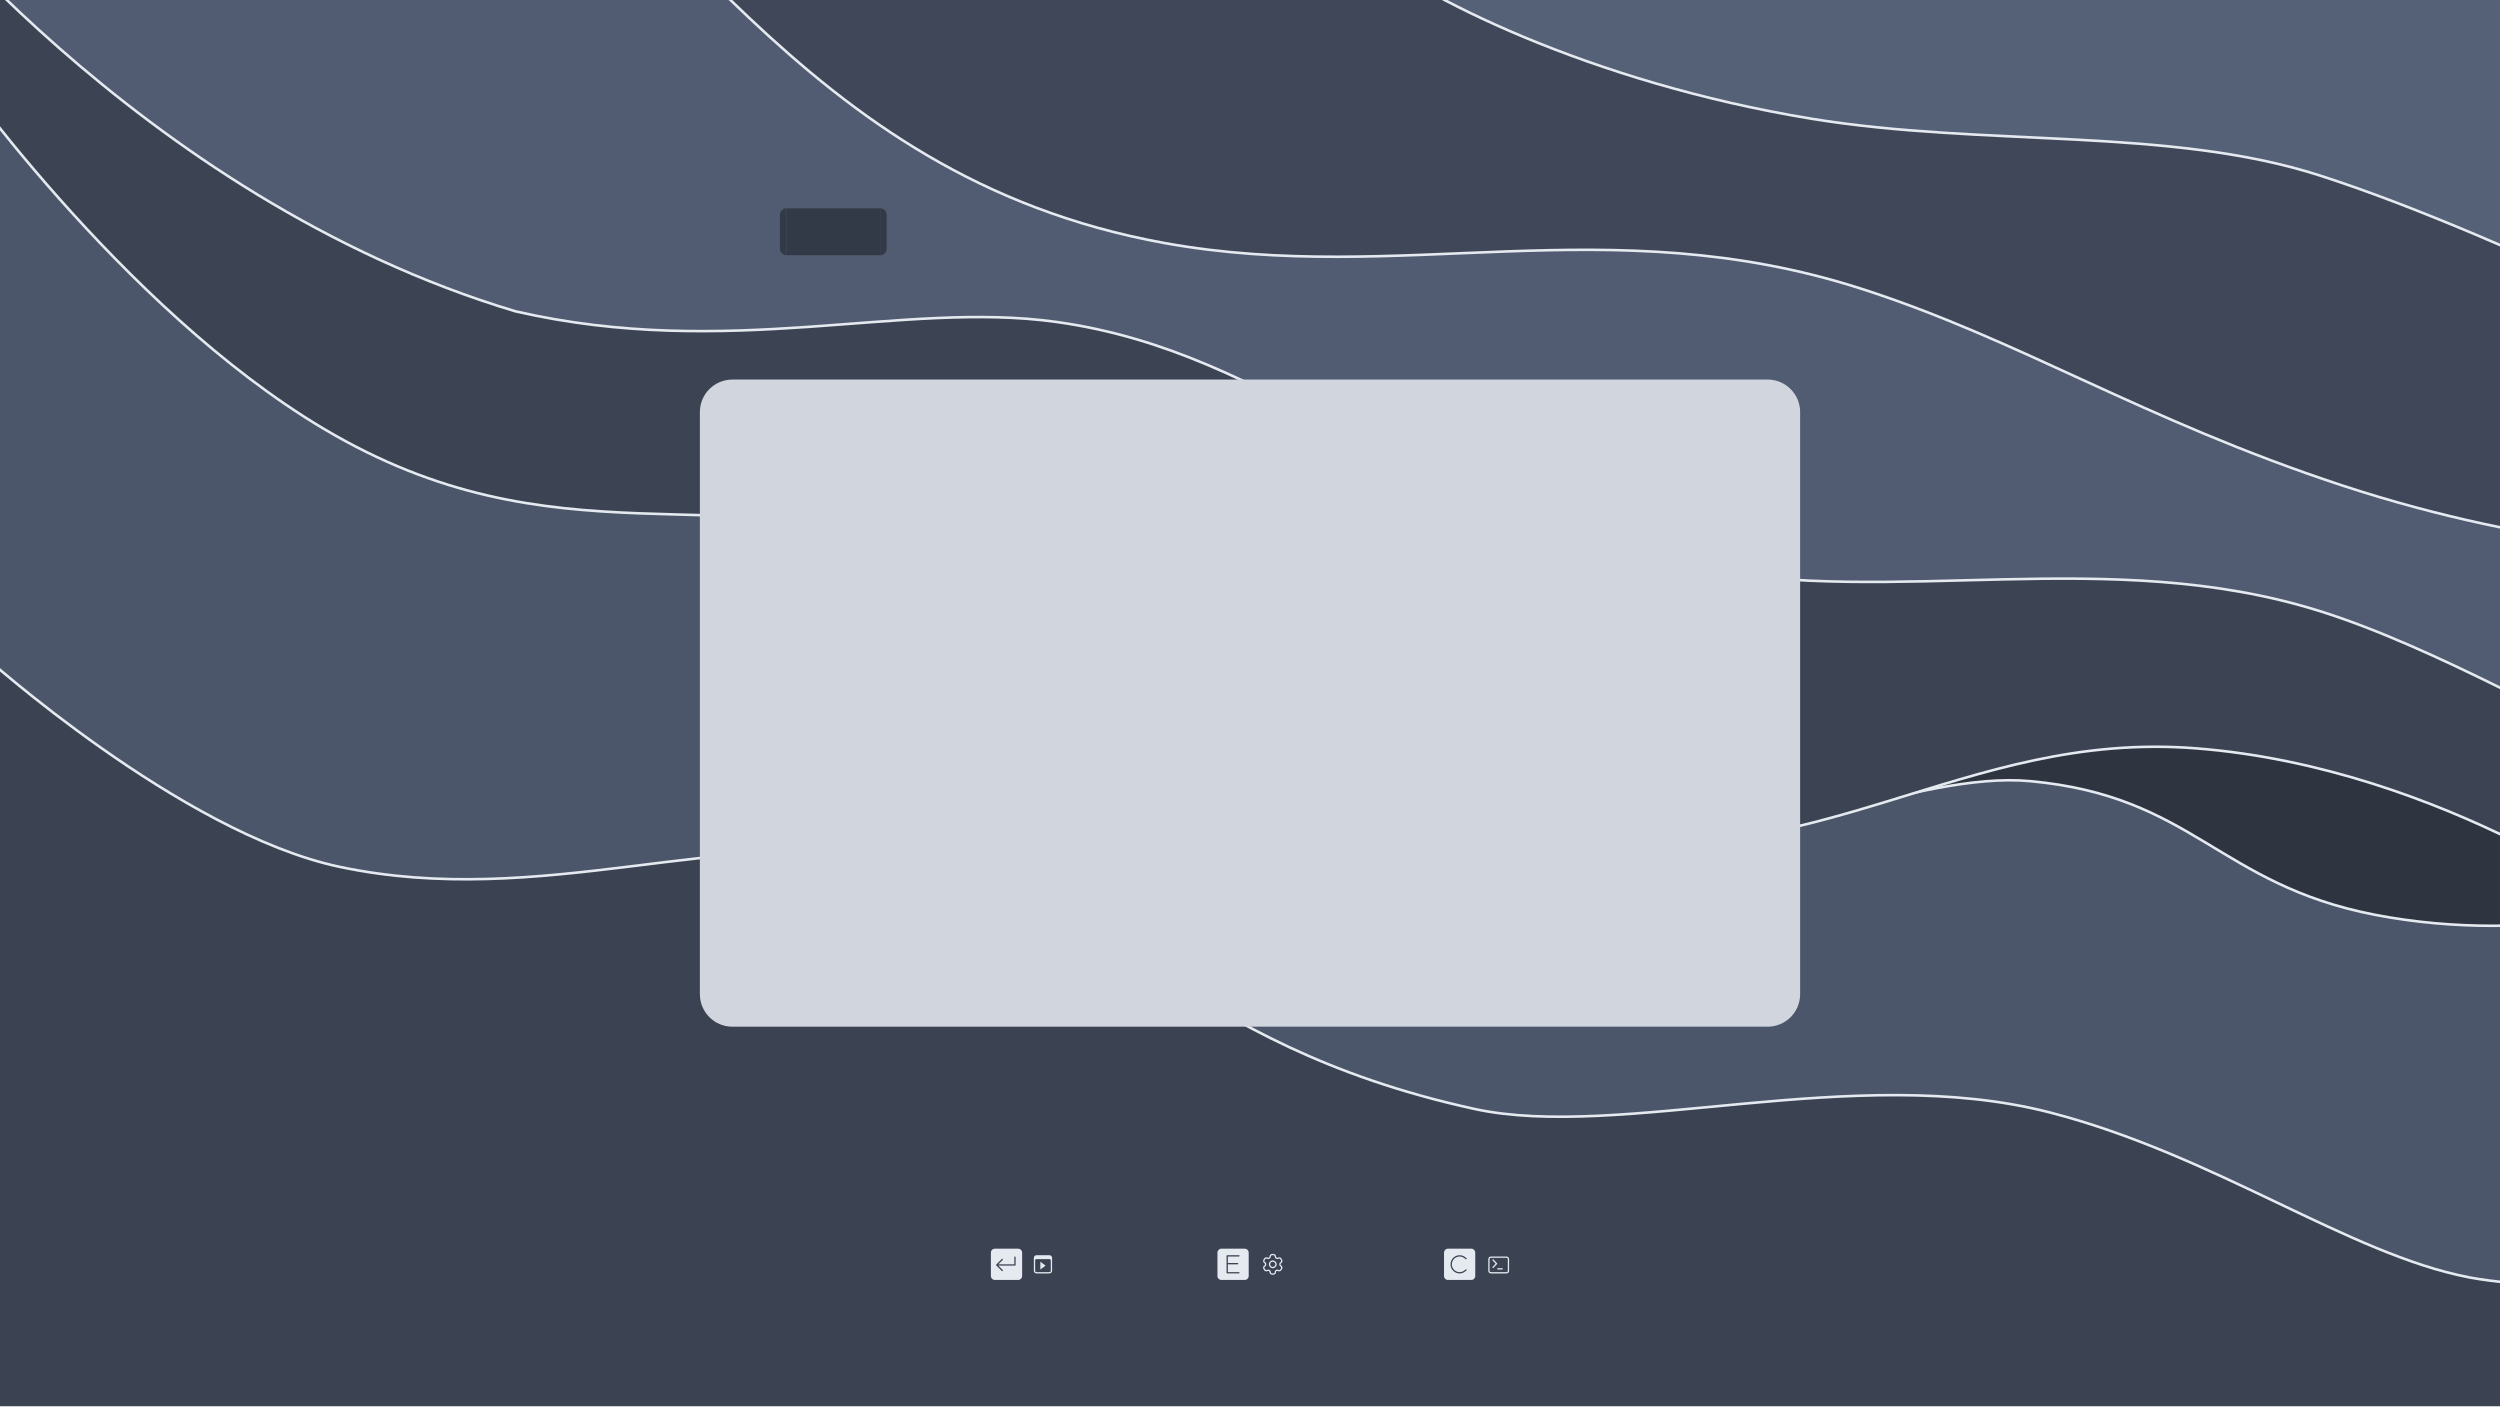
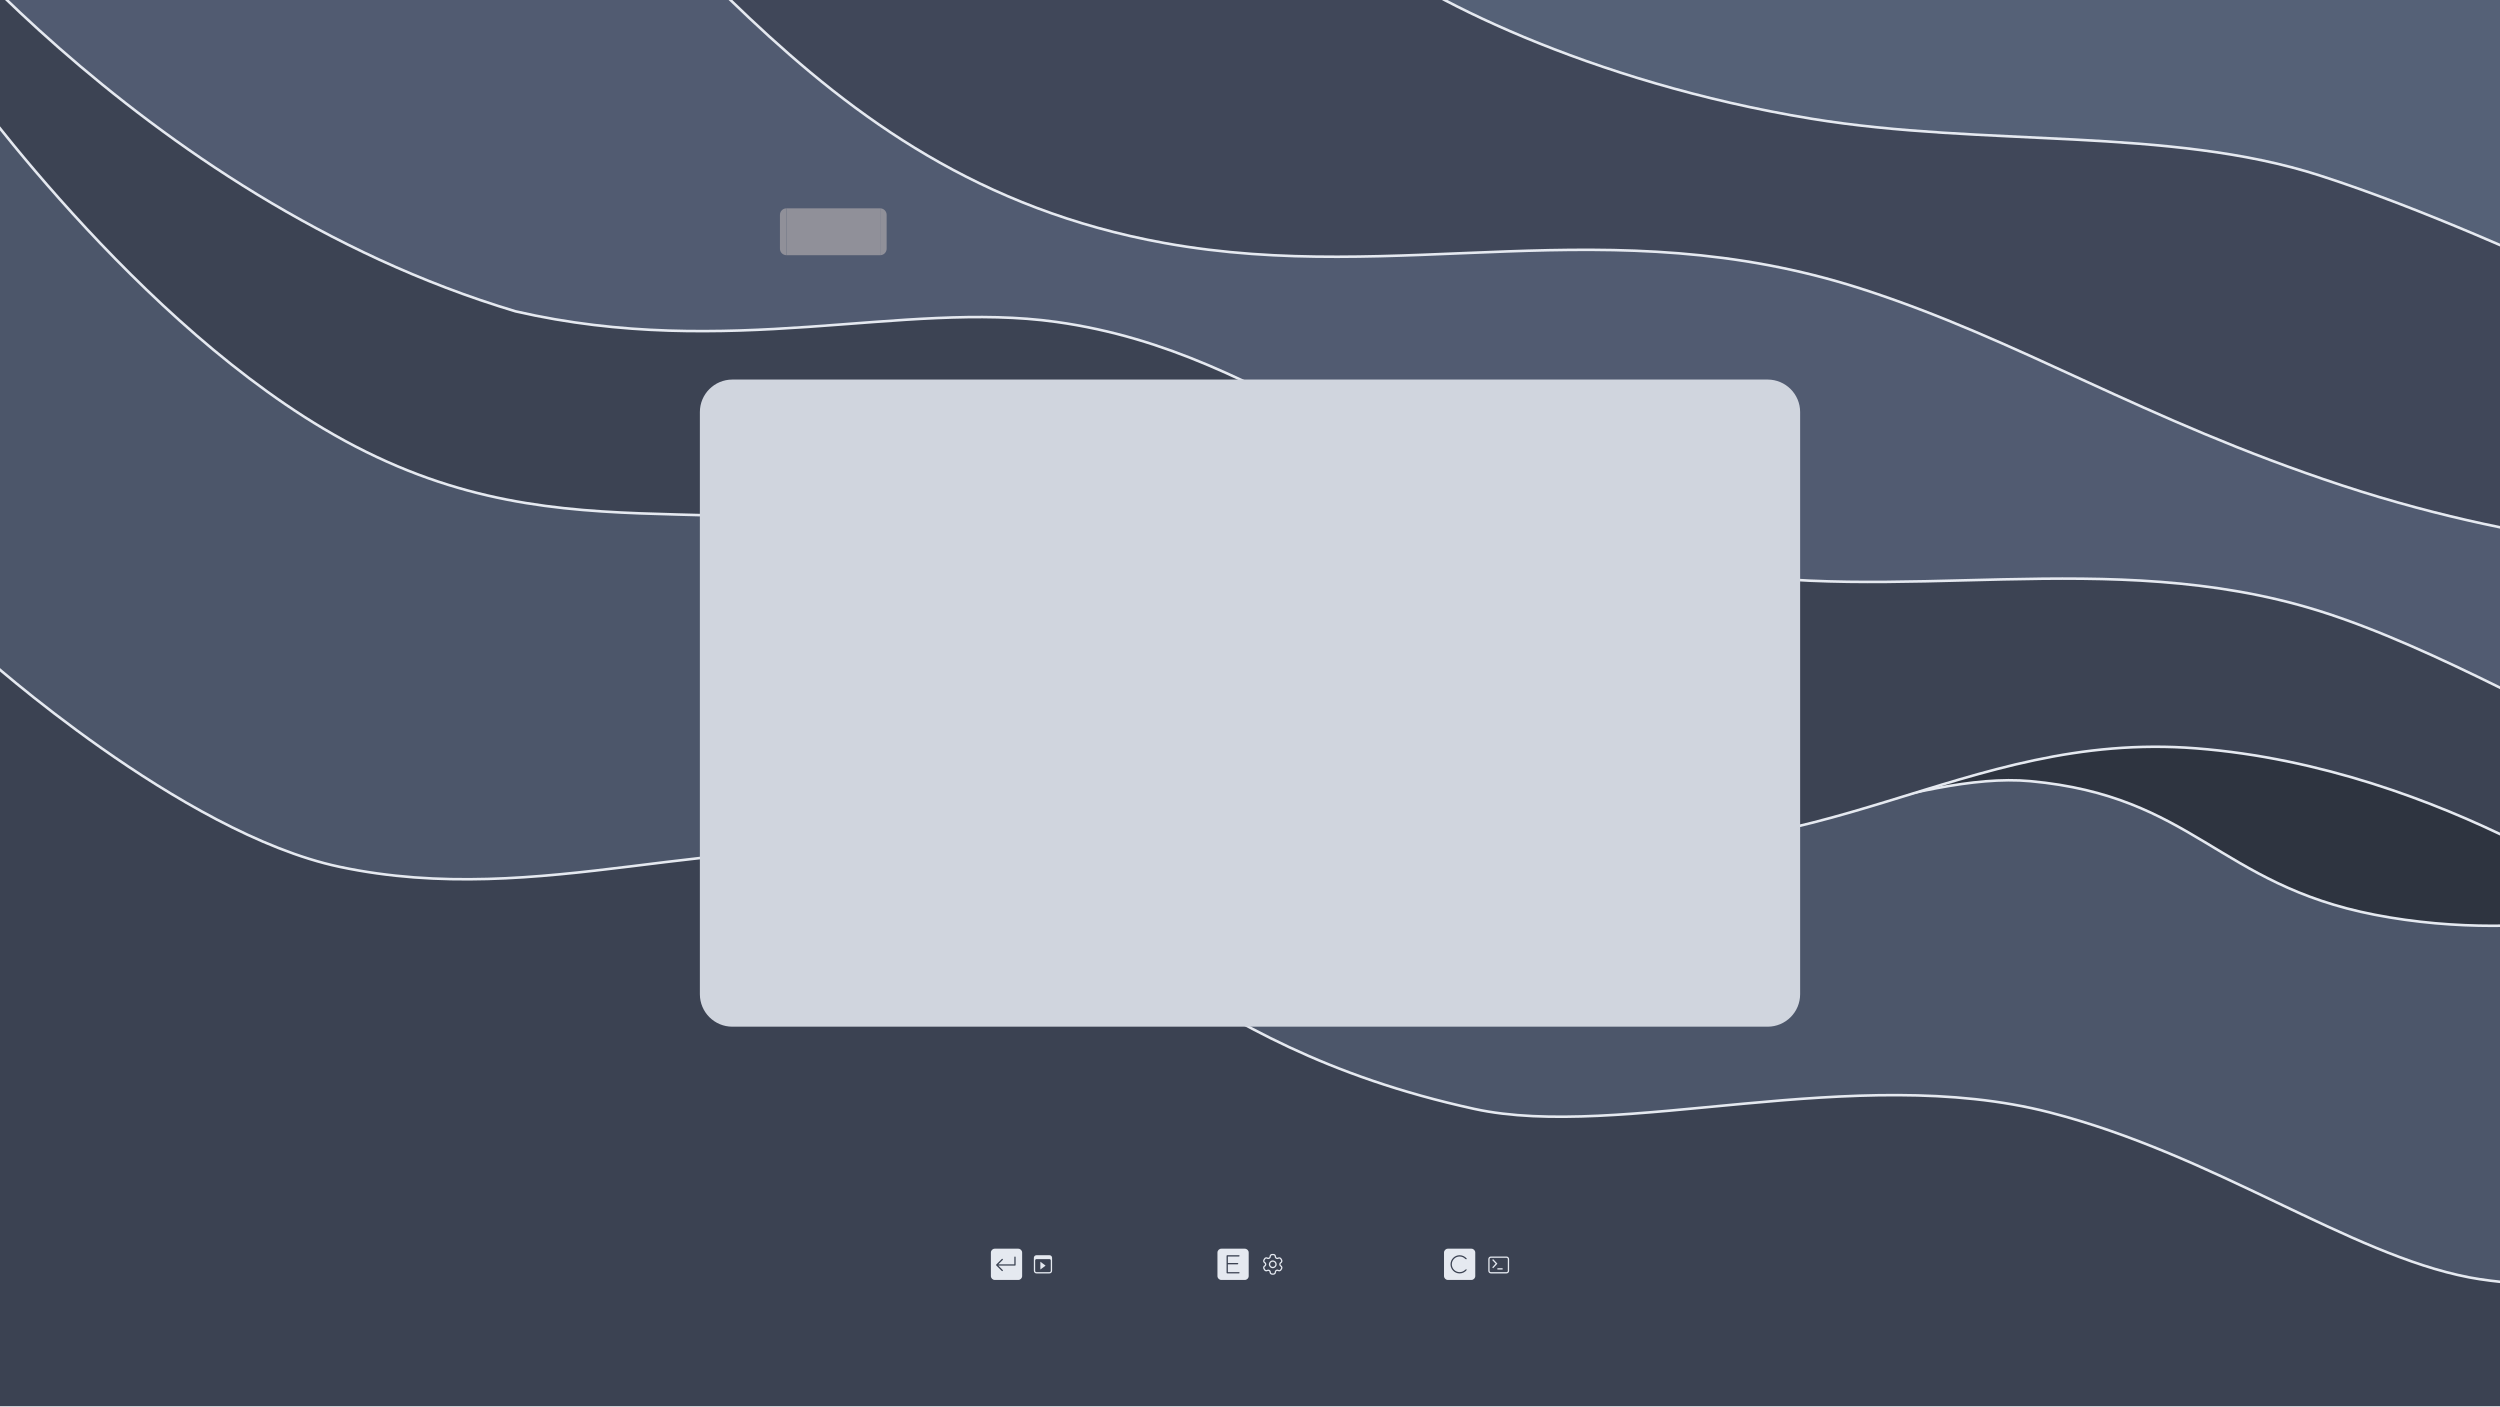
<svg xmlns="http://www.w3.org/2000/svg" width="1920" height="1080" viewBox="0 0 508 285.75" version="1.1" id="svg8">
  <defs id="defs2">
    <clipPath clipPathUnits="userSpaceOnUse" id="clipPath840">
      <rect x="0" y="0" width="508" height="285.75" fill="url(#linearGradient84615)" stroke-linecap="round" stroke-linejoin="round" stroke-width="0.257" style="fill:#d9d9d9;fill-opacity:1;paint-order:stroke fill markers" id="rect842" />
    </clipPath>
    <clipPath clipPathUnits="userSpaceOnUse" id="clipPath840-3">
      <rect x="0" y="0" width="508" height="285.75" fill="url(#linearGradient84615)" stroke-linecap="round" stroke-linejoin="round" stroke-width="0.257" style="fill:#d9d9d9;fill-opacity:1;paint-order:stroke fill markers" id="rect842-6" />
    </clipPath>
  </defs>
  <g id="layer1" transform="translate(0,-287.475)">
    <g id="wave-dark-stonerose" transform="translate(0,287.475)">
      <rect x="0" y="0" width="508" height="285.75" fill="url(#linearGradient84615)" stroke-linecap="round" stroke-linejoin="round" stroke-width="0.257" style="fill:#3b4252;fill-opacity:1;paint-order:stroke fill markers" id="rect854-2" />
      <g id="g868-7" clip-path="url(#clipPath840-3)">
        <path d="m 532.52,261.515 c 0,0 -20.448,-0.234 -30.711,-2.206 -24.472,-4.701 -51.68,-24.876 -85.249,-33.521 -39.723,-10.23 -87.454,5.735 -116.95,-0.721 -60.36,-13.212 -73.187,-43.796 -114.76,-50.966 -37.922,-6.541 -74.878,10.457 -115.82,1.775 -32.171,-6.822 -72.331,-42.981 -72.331,-42.981 l -9.691,-263.96 541.38,-4.652 z" fill="url(#linearGradient14878)" id="path856-0" style="fill:#4c566a;fill-opacity:1;stroke:#e5e9f0;stroke-width:1.058;stroke-linecap:round;stroke-miterlimit:4;stroke-dasharray:none;stroke-opacity:1;paint-order:stroke fill markers" />
        <path d="m 545.27,182.395 c 0,0 -29.204,9.728 -62.698,3.219 -31.698,-6.16 -36.835,-24.095 -69.984,-27.146 -23.362,-2.151 -56.218,15.325 -84.235,11.298 -20.958,-3.013 -59.836,-48.407 -59.836,-48.407 l 63.476,-56.308 212.55,17.675 z" fill="url(#linearGradient29554)" id="path858-9" style="fill:#2e3440;fill-opacity:1;stroke:#e5e9f0;stroke-width:1.058;stroke-linecap:round;stroke-miterlimit:4;stroke-dasharray:none;stroke-opacity:1;paint-order:stroke fill markers" />
        <path d="m 538.1,186.745 c 0,0 -40.995,-30.948 -91.798,-34.942 -47.77,-3.756 -76.702,26.423 -129.78,18.301 -57.74,-8.836 -73.392,-44.639 -119.64,-58.48 -50.718,-15.18 -83.915,3.231 -131,-24.741 -41.216,-24.487 -76.23,-74.85 -76.23,-74.85 l -4.946,-175.02 551.7,15.608 z" fill="url(#linearGradient44051)" id="path860-3" style="fill:#3c4353;fill-opacity:1;stroke:#e5e9f0;stroke-width:1.058;stroke-linecap:round;stroke-miterlimit:4;stroke-dasharray:none;stroke-opacity:1;paint-order:stroke fill markers" />
        <path d="m 543.3,153.555 c 0,0 -3.947,-0.94 -11.58,-2.957 -7.633,-2.017 -36.279,-19.226 -60.594,-26.778 -42.652,-13.248 -85.919,-0.806 -126.45,-8.678 -60.435,-11.738 -84.454,-43.625 -130,-49.987 C 183.281,60.77 148.108,72.933 104.826,63.009 27.813,39.98 -22.668,-26.594 -22.668,-26.594 L -15.293,-162.987 l 578.763,29.909 z" fill="url(#linearGradient58716)" id="path862-6" style="fill:#515b71;fill-opacity:1;stroke:#e5e9f0;stroke-width:1.058;stroke-linecap:round;stroke-miterlimit:4;stroke-dasharray:none;stroke-opacity:1;paint-order:stroke fill markers" />
        <path d="m 549.33,111.885 c 0,0 -32.254,0.033 -73.39,-13.516 -40.51,-13.343 -65.505,-29.642 -97.792,-39.995 -51.284,-16.445 -93.642,-0.594 -141.48,-9.249 -74.961,-13.564 -100.84,-74.329 -146.66,-101.8 -54.993,-32.964 -102.43,-24.775 -102.43,-24.775 l -2.282,-71.214 575.79,13.853 z" fill="url(#linearGradient61448)" id="path864-0" style="fill:#404759;fill-opacity:1;stroke:#e5e9f0;stroke-width:1.058;stroke-linecap:round;stroke-miterlimit:4;stroke-dasharray:none;stroke-opacity:1;paint-order:stroke fill markers" />
        <path d="m 558.15,66.601 c 0,0 -22.397,-5.203 -32.249,-9.318 -9.852,-4.115 -32.68,-14.871 -54.483,-21.887 -30.63,-9.857 -68.317,-5.8 -103.27,-11.527 -45.175,-7.402 -79.837,-25.061 -91.939,-35.185 -22.152,-18.533 -31.647,-42.896 -31.647,-42.896 l -10.083,-48.643 340.06,-1.615 z" fill="url(#linearGradient78259)" id="path866-6" style="fill:#556177;fill-opacity:1;stroke:#e5e9f0;stroke-width:1.058;stroke-linecap:round;stroke-miterlimit:4;stroke-dasharray:none;stroke-opacity:1;paint-order:stroke fill markers" />
      </g>
    </g>
    <g id="info" transform="translate(252.4125,253.2063)">
      <rect style="fill:none;fill-opacity:0.989;stroke-width:0.405" id="rect867" width="127" height="11.113" x="-61.912" y="285.622" />
      <g id="g843">
        <g id="g930" transform="matrix(0.2645833,0,0,0.2645833,50.00625,289.062)">
          <path id="path918" style="fill:#e5e9f0;fill-opacity:1" d="m 191.375,-30.5 c -1.108,0 -2,0.892 -2,2 v 9 c 0,1.108 0.892,2 2,2 h 12 c 1.108,0 2,-0.892 2,-2 v -9 c 0,-1.108 -0.892,-2 -2,-2 z m 0,1 h 12 c 0.554,0 1,0.446 1,1 v 9 c 0,0.554 -0.446,1 -1,1 h -12 c -0.554,0 -1,-0.446 -1,-1 v -9 c 0,-0.554 0.446,-1 1,-1 z m 1.719,1 -0.719,0.688 L 195,-25 l -2.594,2.812 0.688,0.688 2.969,-3.156 0.312,-0.344 -0.312,-0.344 z m 3.281,7 v 1 h 4 v -1 z" transform="translate(-189.375,32.50001)" />
        </g>
        <g style="enable-background:new" id="g941" transform="matrix(0.2645833,0,0,0.2645833,4.098449,289.062)">
          <path d="M 7.51,-8.3933e-5 C 6.982,-9.4355e-5 6.474,0.21 6.102,0.584 5.731,0.956 5.524,1.462 5.523,1.986 5.516,2.534 5.081,2.964 4.533,2.965 4.37,2.963 4.212,2.917 4.072,2.834 A 0.5,0.5 0 0 0 4.064,2.83 c -0.948,-0.543 -2.171,-0.213 -2.717,0.734 l -0.516,0.848 a 0.5,0.5 0 0 0 -0.006,0.01 c -0.545,0.946 -0.219,2.168 0.725,2.717 a 0.5,0.5 0 0 0 0.002,0.002 c 0.308,0.178 0.496,0.504 0.496,0.859 0,0.356 -0.188,0.682 -0.496,0.859 -0.943,0.546 -1.271,1.767 -0.727,2.711 a 0.5,0.5 0 0 0 0,0.002 l 0.488,0.842 c 0,0 0.002,0.002 0.002,0.002 0.257,0.462 0.688,0.805 1.197,0.949 0.51,0.145 1.057,0.08 1.52,-0.18 a 0.5,0.5 0 0 0 0.006,-0.004 c 0.226,-0.132 0.494,-0.167 0.746,-0.1 a 0.5,0.5 0 0 0 0.002,0 c 0.252,0.068 0.466,0.232 0.596,0.459 a 0.5,0.5 0 0 0 0.004,0.008 c 0.084,0.141 0.129,0.299 0.131,0.463 0.003,1.093 0.899,1.988 1.992,1.988 h 0.979 c 1.091,0 1.987,-0.893 1.992,-1.984 a 0.5,0.5 0 0 0 0,-0.004 c -0.001,-0.263 0.103,-0.515 0.289,-0.701 0.185,-0.185 0.436,-0.287 0.697,-0.287 0.165,0.005 0.329,0.051 0.473,0.133 0.946,0.543 2.168,0.216 2.717,-0.727 l 0.51,-0.852 a 0.5,0.5 0 0 0 0.004,-0.006 c 0.266,-0.456 0.339,-0.999 0.203,-1.51 -0.136,-0.51 -0.47,-0.947 -0.928,-1.211 -0.228,-0.131 -0.393,-0.346 -0.461,-0.6 -0.068,-0.254 -0.033,-0.523 0.1,-0.75 a 0.5,0.5 0 0 0 0.002,-0.004 c 0.085,-0.149 0.209,-0.272 0.357,-0.357 a 0.5,0.5 0 0 0 0.004,-0.002 c 0.899,-0.526 1.226,-1.661 0.777,-2.586 a 0.5,0.5 0 0 0 -0.053,-0.131 l -0.486,-0.844 c -0.546,-0.947 -1.768,-1.278 -2.717,-0.734 a 0.5,0.5 0 0 0 -0.006,0.004 c -0.226,0.133 -0.494,0.171 -0.748,0.105 -0.254,-0.066 -0.471,-0.231 -0.604,-0.457 a 0.5,0.5 0 0 0 0,-0.002 c -0.083,-0.141 -0.129,-0.299 -0.131,-0.463 v 0.02 c 0.016,-0.538 -0.187,-1.061 -0.562,-1.447 -0.375,-0.386 -0.891,-0.604 -1.43,-0.604 h -0.979 z m 0,1 h 0.979 c 0.268,-1.1316e-4 0.526,0.108 0.713,0.301 0.187,0.193 0.287,0.452 0.279,0.721 a 0.5,0.5 0 0 0 0,0.02 c 0.004,0.338 0.097,0.67 0.27,0.961 0.267,0.455 0.703,0.785 1.213,0.918 0.508,0.132 1.049,0.058 1.502,-0.207 0.48,-0.275 1.077,-0.114 1.353,0.365 l 0.469,0.812 a 0.5,0.5 0 0 0 0.018,0.035 c 0.273,0.478 0.113,1.072 -0.361,1.35 -0.3,0.173 -0.55,0.422 -0.723,0.723 v 0.002 c -0.265,0.456 -0.339,1 -0.203,1.51 0.136,0.51 0.47,0.946 0.928,1.209 0.228,0.131 0.393,0.348 0.461,0.602 0.067,0.252 0.031,0.52 -0.1,0.746 -6.72e-4,0.001 6.76e-4,0.003 0,0.004 l -0.512,0.852 a 0.5,0.5 0 0 0 -0.004,0.006 c -0.278,0.478 -0.875,0.637 -1.353,0.361 a 0.5,0.5 0 0 0 -0.002,-0.002 c -0.29,-0.166 -0.616,-0.257 -0.949,-0.266 a 0.5,0.5 0 0 0 -0.01,0 c -0.53,-0.003 -1.039,0.207 -1.414,0.582 -0.374,0.375 -0.585,0.882 -0.582,1.412 -0.005,0.55 -0.441,0.984 -0.992,0.984 H 7.51 c -0.554,0 -0.994,-0.438 -0.994,-0.992 a 0.5,0.5 0 0 0 0,-0.006 c -0.004,-0.337 -0.096,-0.668 -0.268,-0.959 -0.262,-0.457 -0.694,-0.792 -1.203,-0.928 -0.507,-0.136 -1.048,-0.063 -1.502,0.199 -0.231,0.129 -0.502,0.16 -0.756,0.088 -0.254,-0.072 -0.47,-0.241 -0.598,-0.473 a 0.5,0.5 0 0 0 -0.004,-0.01 L 1.693,11.072 c -0.275,-0.476 -0.117,-1.07 0.359,-1.346 0.616,-0.356 0.996,-1.015 0.996,-1.727 0,-0.711 -0.381,-1.369 -0.996,-1.725 v -0.002 C 1.576,5.995 1.418,5.4 1.693,4.922 l 0.516,-0.848 a 0.5,0.5 0 0 0 0.006,-0.01 c 0.276,-0.479 0.873,-0.642 1.353,-0.367 0.29,0.17 0.62,0.264 0.957,0.268 a 0.5,0.5 0 0 0 0.006,0 c 1.084,1.326e-4 1.977,-0.881 1.992,-1.965 a 0.5,0.5 0 0 0 0,-0.01 c -0.001,-0.262 0.102,-0.513 0.287,-0.699 0.185,-0.186 0.437,-0.291 0.699,-0.291 z M 8,5 c -1.651,0 -3,1.349 -3,3 0,1.651 1.349,3 3,3 1.651,0 3,-1.349 3,-3 0,-1.651 -1.349,-3 -3,-3 z m 0,1 c 1.111,0 2,0.89 2,2 0,1.11 -0.89,2 -2,2 -1.11,0 -2,-0.89 -2,-2 0,-1.11 0.89,-2 2,-2 z" clip-rule="evenodd" color="#000000" color-rendering="auto" dominant-baseline="auto" fill="#363636" fill-rule="evenodd" image-rendering="auto" shape-rendering="auto" solid-color="#000000" stop-color="#000000" style="font-variant-ligatures:normal;font-variant-position:normal;font-variant-caps:normal;font-variant-numeric:normal;font-variant-alternates:normal;font-variant-east-asian:normal;font-feature-settings:normal;font-variation-settings:normal;text-indent:0;text-decoration-line:none;text-decoration-style:solid;text-decoration-color:#000000;text-transform:none;text-orientation:mixed;white-space:normal;shape-padding:0;shape-margin:0;inline-size:0;isolation:auto;mix-blend-mode:normal;fill:#e5e9f0;fill-opacity:1" id="path932" />
        </g>
        <g id="g957" transform="matrix(0.2645833,0,0,0.2645833,-42.59792,289.062)">
          <path id="path946" style="fill:#e5e9f0;fill-opacity:1" class="ColorScheme-Text" d="m -158,-36 c -1.108,0 -2,0.892 -2,2 v 10 c 0,1.108 0.892,2 2,2 h 10 c 1.108,0 2,-0.892 2,-2 v -10 c 0,-1.108 -0.892,-2 -2,-2 z m 0,3 h 10 c 0.554,0 1,0.446 1,1 v 8 c 0,0.554 -0.446,1 -1,1 h -10 c -0.554,0 -1,-0.446 -1,-1 v -8 c 0,-0.554 0.446,-1 1,-1 z m 3,2 v 6 l 4,-3 z" transform="translate(161,36.99999)" />
        </g>
        <path id="rect981" style="opacity:1;fill:#e5e9f0;stroke:none;stroke-width:0.635;stroke-linecap:square;fill-opacity:1" d="m -50.271,288.004 c -0.44,0 -0.794,0.354 -0.794,0.794 v 4.763 c 0,0.44 0.354,0.794 0.794,0.794 h 4.763 c 0.44,0 0.794,-0.354 0.794,-0.794 v -4.763 c 0,-0.44 -0.354,-0.794 -0.794,-0.794 z m 4.094,1.586 c 0.002,-1.1e-4 0.004,0 0.007,0 0.073,0 0.132,0.059 0.132,0.132 v 1.589 c 0,0.055 -0.033,0.102 -0.081,0.122 -0.002,8.3e-4 -0.004,10e-4 -0.006,0.002 -0.004,10e-4 -0.008,0.003 -0.012,0.004 -0.006,0.002 -0.013,0.003 -0.02,0.004 -0.004,4.5e-4 -0.009,5.1e-4 -0.013,5.1e-4 h -3.385 l 0.897,0.897 c 0.052,0.052 0.052,0.135 0,0.187 -0.052,0.052 -0.135,0.052 -0.187,0 l -1.113,-1.114 c -0.002,-10e-4 -0.003,-0.003 -0.004,-0.004 -0.002,-0.002 -0.004,-0.003 -0.005,-0.005 -0.002,-0.002 -0.003,-0.003 -0.005,-0.005 v -5.2e-4 c -0.001,-0.002 -0.003,-0.003 -0.004,-0.005 -0.001,-0.002 -0.003,-0.004 -0.004,-0.006 -9.69e-4,-10e-4 -0.002,-0.003 -0.003,-0.004 -2.73e-4,-4e-4 -7.67e-4,-6.3e-4 -10e-4,-10e-4 v -5.2e-4 c -0.001,-0.002 -0.002,-0.003 -0.003,-0.005 -6.13e-4,-0.001 -0.002,-0.002 -0.002,-0.003 -1.8e-4,-3.2e-4 -3.39e-4,-7.1e-4 -5.16e-4,-10e-4 -2.96e-4,-5.5e-4 -7.46e-4,-10e-4 -10e-4,-0.002 -5.22e-4,-9.9e-4 -0.001,-0.002 -0.002,-0.003 -1.67e-4,-3.5e-4 -3.52e-4,-6.9e-4 -5.16e-4,-10e-4 -3.12e-4,-6.4e-4 -2.19e-4,-0.001 -5.16e-4,-0.002 -8.73e-4,-0.002 -0.002,-0.004 -0.003,-0.006 -7.51e-4,-0.002 -0.002,-0.004 -0.003,-0.006 v -5.2e-4 c -1.21e-4,-3.5e-4 -3.97e-4,-6.8e-4 -5.16e-4,-0.001 -9.1e-4,-0.003 -0.001,-0.005 -0.002,-0.008 -1.38e-4,-5.2e-4 -3.86e-4,-0.001 -5.19e-4,-0.002 -2.3e-4,-9.2e-4 -8.17e-4,-0.002 -0.001,-0.003 -3.52e-4,-0.002 -2.2e-4,-0.003 -5.16e-4,-0.005 -3.76e-4,-0.002 -7.47e-4,-0.004 -10e-4,-0.006 v -5.1e-4 c -2.54e-4,-0.002 -8.49e-4,-0.003 -0.001,-0.005 v -5.2e-4 -5.2e-4 c -4.05e-4,-0.004 -5.16e-4,-0.008 -5.16e-4,-0.012 0,-0.002 -9.8e-5,-0.004 0,-0.006 v -5.2e-4 c 9.2e-5,-0.002 3.38e-4,-0.004 5.16e-4,-0.006 v -5.2e-4 -5.1e-4 c 1.93e-4,-0.002 7.64e-4,-0.004 0.001,-0.006 3.78e-4,-0.003 5e-4,-0.005 10e-4,-0.008 2.14e-4,-0.001 2.75e-4,-0.002 5.16e-4,-0.003 2.43e-4,-0.001 7.67e-4,-0.002 0.001,-0.003 8.1e-4,-0.003 0.002,-0.006 0.003,-0.009 1.22e-4,-3.6e-4 3.92e-4,-6.8e-4 5.16e-4,-0.001 v -5.1e-4 c 5.37e-4,-0.002 0.002,-0.003 0.002,-0.005 1.35e-4,-3.5e-4 3.76e-4,-6.9e-4 5.16e-4,-10e-4 v -5.1e-4 c 2.12e-4,-5.2e-4 2.99e-4,-10e-4 5.16e-4,-0.002 6.09e-4,-0.001 0.001,-0.003 0.002,-0.004 0.001,-0.002 0.002,-0.005 0.004,-0.007 7.75e-4,-10e-4 0.002,-0.003 0.003,-0.004 0.001,-0.002 0.003,-0.005 0.004,-0.007 9.68e-4,-10e-4 0.002,-0.003 0.003,-0.004 v -5.2e-4 c 3.68e-4,-5e-4 6.56e-4,-0.001 0.001,-0.002 8.83e-4,-0.001 0.002,-0.002 0.003,-0.003 v -5.1e-4 -5.2e-4 c 8.46e-4,-0.001 0.002,-0.002 0.003,-0.003 4.07e-4,-4.7e-4 0.001,-5.7e-4 0.002,-0.001 v -5.2e-4 c 0.002,-0.002 0.003,-0.003 0.005,-0.005 l 1.122,-1.123 c 0.052,-0.052 0.135,-0.052 0.187,0 0.052,0.052 0.052,0.135 0,0.187 l -0.897,0.897 h 3.253 v -1.453 c 0,-0.071 0.055,-0.129 0.126,-0.132 z" />
        <path id="rect1930" style="opacity:1;fill:#e5e9f0;stroke:none;stroke-width:0.635;stroke-linecap:square;fill-opacity:1" d="m -4.233,288.004 c -0.44,0 -0.794,0.354 -0.794,0.794 v 4.763 c 0,0.44 0.354,0.794 0.794,0.794 h 4.762 c 0.44,0 0.794,-0.354 0.794,-0.794 v -4.763 c 0,-0.44 -0.354,-0.794 -0.794,-0.794 z m 1.191,1.322 2.381,10e-4 c 0.073,0 0.132,0.059 0.132,0.132 0,0.073 -0.059,0.132 -0.132,0.132 H -2.91 v 1.323 h 1.984 c 0.073,0 0.132,0.059 0.132,0.132 0,0.073 -0.059,0.132 -0.132,0.132 H -2.91 v 1.587 h 2.249 c 0.073,0 0.132,0.059 0.132,0.132 0,0.073 -0.059,0.132 -0.132,0.132 H -3.043 c -0.073,0 -0.132,-0.059 -0.132,-0.132 v -1.845 c -1.137e-4,-0.003 0,-0.005 0,-0.007 0,-0.003 -1.137e-4,-0.005 0,-0.007 v -1.581 c 0,-0.073 0.059,-0.132 0.132,-0.132 z" />
        <path id="rect1932" style="opacity:1;fill:#e5e9f0;stroke:none;stroke-width:2.4;stroke-linecap:square;fill-opacity:1" d="m 392,9 c -1.662,0 -3,1.338 -3,3 v 18 c 0,1.662 1.338,3 3,3 h 18 c 1.662,0 3,-1.338 3,-3 V 12 c 0,-1.662 -1.338,-3 -3,-3 z m 9,5 a 7,7 0 0 1 5.742,3 h -1.273 A 6,6 0 0 0 401,15 a 6,6 0 0 0 -6,6 6,6 0 0 0 6,6 6,6 0 0 0 4.469,-2 h 1.26 A 7,7 0 0 1 401,28 a 7,7 0 0 1 -7,-7 7,7 0 0 1 7,-7 z" transform="matrix(0.2645833,0,0,0.2645833,-61.9125,285.6224)" />
      </g>
    </g>
    <rect style="fill:#d0d5de;stroke-width:1.125;fill-opacity:1" id="viewbox" width="223.573" height="131.498" x="142.214" y="364.601" rx="6.603" ry="6.603" />
-     <rect style="opacity:1;fill:#333a47;fill-opacity:1;fill-rule:evenodd;stroke:none;stroke-width:1.587;stroke-linecap:round;stroke-linejoin:round;stroke-miterlimit:4;stroke-dasharray:none;stroke-opacity:1;paint-order:stroke fill markers" id="select_c" width="19.05" height="9.525" x="159.808" y="329.808" ry="0.017" />
-     <path style="opacity:1;fill:#333a47;fill-opacity:1;fill-rule:evenodd;stroke:none;stroke-width:0.529;stroke-linecap:round;stroke-linejoin:round;stroke-miterlimit:4;stroke-dasharray:none;stroke-opacity:1;paint-order:stroke fill markers" d="m 159.792,329.809 c -0.725,0.009 -1.307,0.594 -1.307,1.322 v 6.879 c 0,0.727 0.582,1.313 1.307,1.322 0.009,-8.4e-4 0.016,-0.007 0.016,-0.016 v -9.491 c 0,-0.009 -0.007,-0.015 -0.016,-0.016 z" id="select_w" />
-     <path style="opacity:1;fill:#333a47;fill-opacity:1;fill-rule:evenodd;stroke:none;stroke-width:0.529;stroke-linecap:round;stroke-linejoin:round;stroke-miterlimit:4;stroke-dasharray:none;stroke-opacity:1;paint-order:stroke fill markers" d="m 178.858,329.809 c -0.009,8.4e-4 -0.016,0.007 -0.016,0.016 v 9.491 c 0,0.009 0.007,0.015 0.016,0.016 0.725,-0.009 1.307,-0.594 1.307,-1.322 v -6.879 c 0,-0.727 -0.582,-1.313 -1.307,-1.322 z" id="select_e" />
+     <rect style="opacity:1;fill:#909099;fill-opacity:1;fill-rule:evenodd;stroke:none;stroke-width:1.587;stroke-linecap:round;stroke-linejoin:round;stroke-miterlimit:4;stroke-dasharray:none;stroke-opacity:1;paint-order:stroke fill markers" id="select_c" width="19.05" height="9.525" x="159.808" y="329.808" ry="0.017" />
+     <path style="opacity:1;fill:#909099;fill-opacity:1;fill-rule:evenodd;stroke:none;stroke-width:0.529;stroke-linecap:round;stroke-linejoin:round;stroke-miterlimit:4;stroke-dasharray:none;stroke-opacity:1;paint-order:stroke fill markers" d="m 159.792,329.809 c -0.725,0.009 -1.307,0.594 -1.307,1.322 v 6.879 c 0,0.727 0.582,1.313 1.307,1.322 0.009,-8.4e-4 0.016,-0.007 0.016,-0.016 v -9.491 c 0,-0.009 -0.007,-0.015 -0.016,-0.016 z" id="select_w" />
+     <path style="opacity:1;fill:#909099;fill-opacity:1;fill-rule:evenodd;stroke:none;stroke-width:0.529;stroke-linecap:round;stroke-linejoin:round;stroke-miterlimit:4;stroke-dasharray:none;stroke-opacity:1;paint-order:stroke fill markers" d="m 178.858,329.809 c -0.009,8.4e-4 -0.016,0.007 -0.016,0.016 v 9.491 c 0,0.009 0.007,0.015 0.016,0.016 0.725,-0.009 1.307,-0.594 1.307,-1.322 v -6.879 c 0,-0.727 -0.582,-1.313 -1.307,-1.322 z" id="select_e" />
  </g>
</svg>
